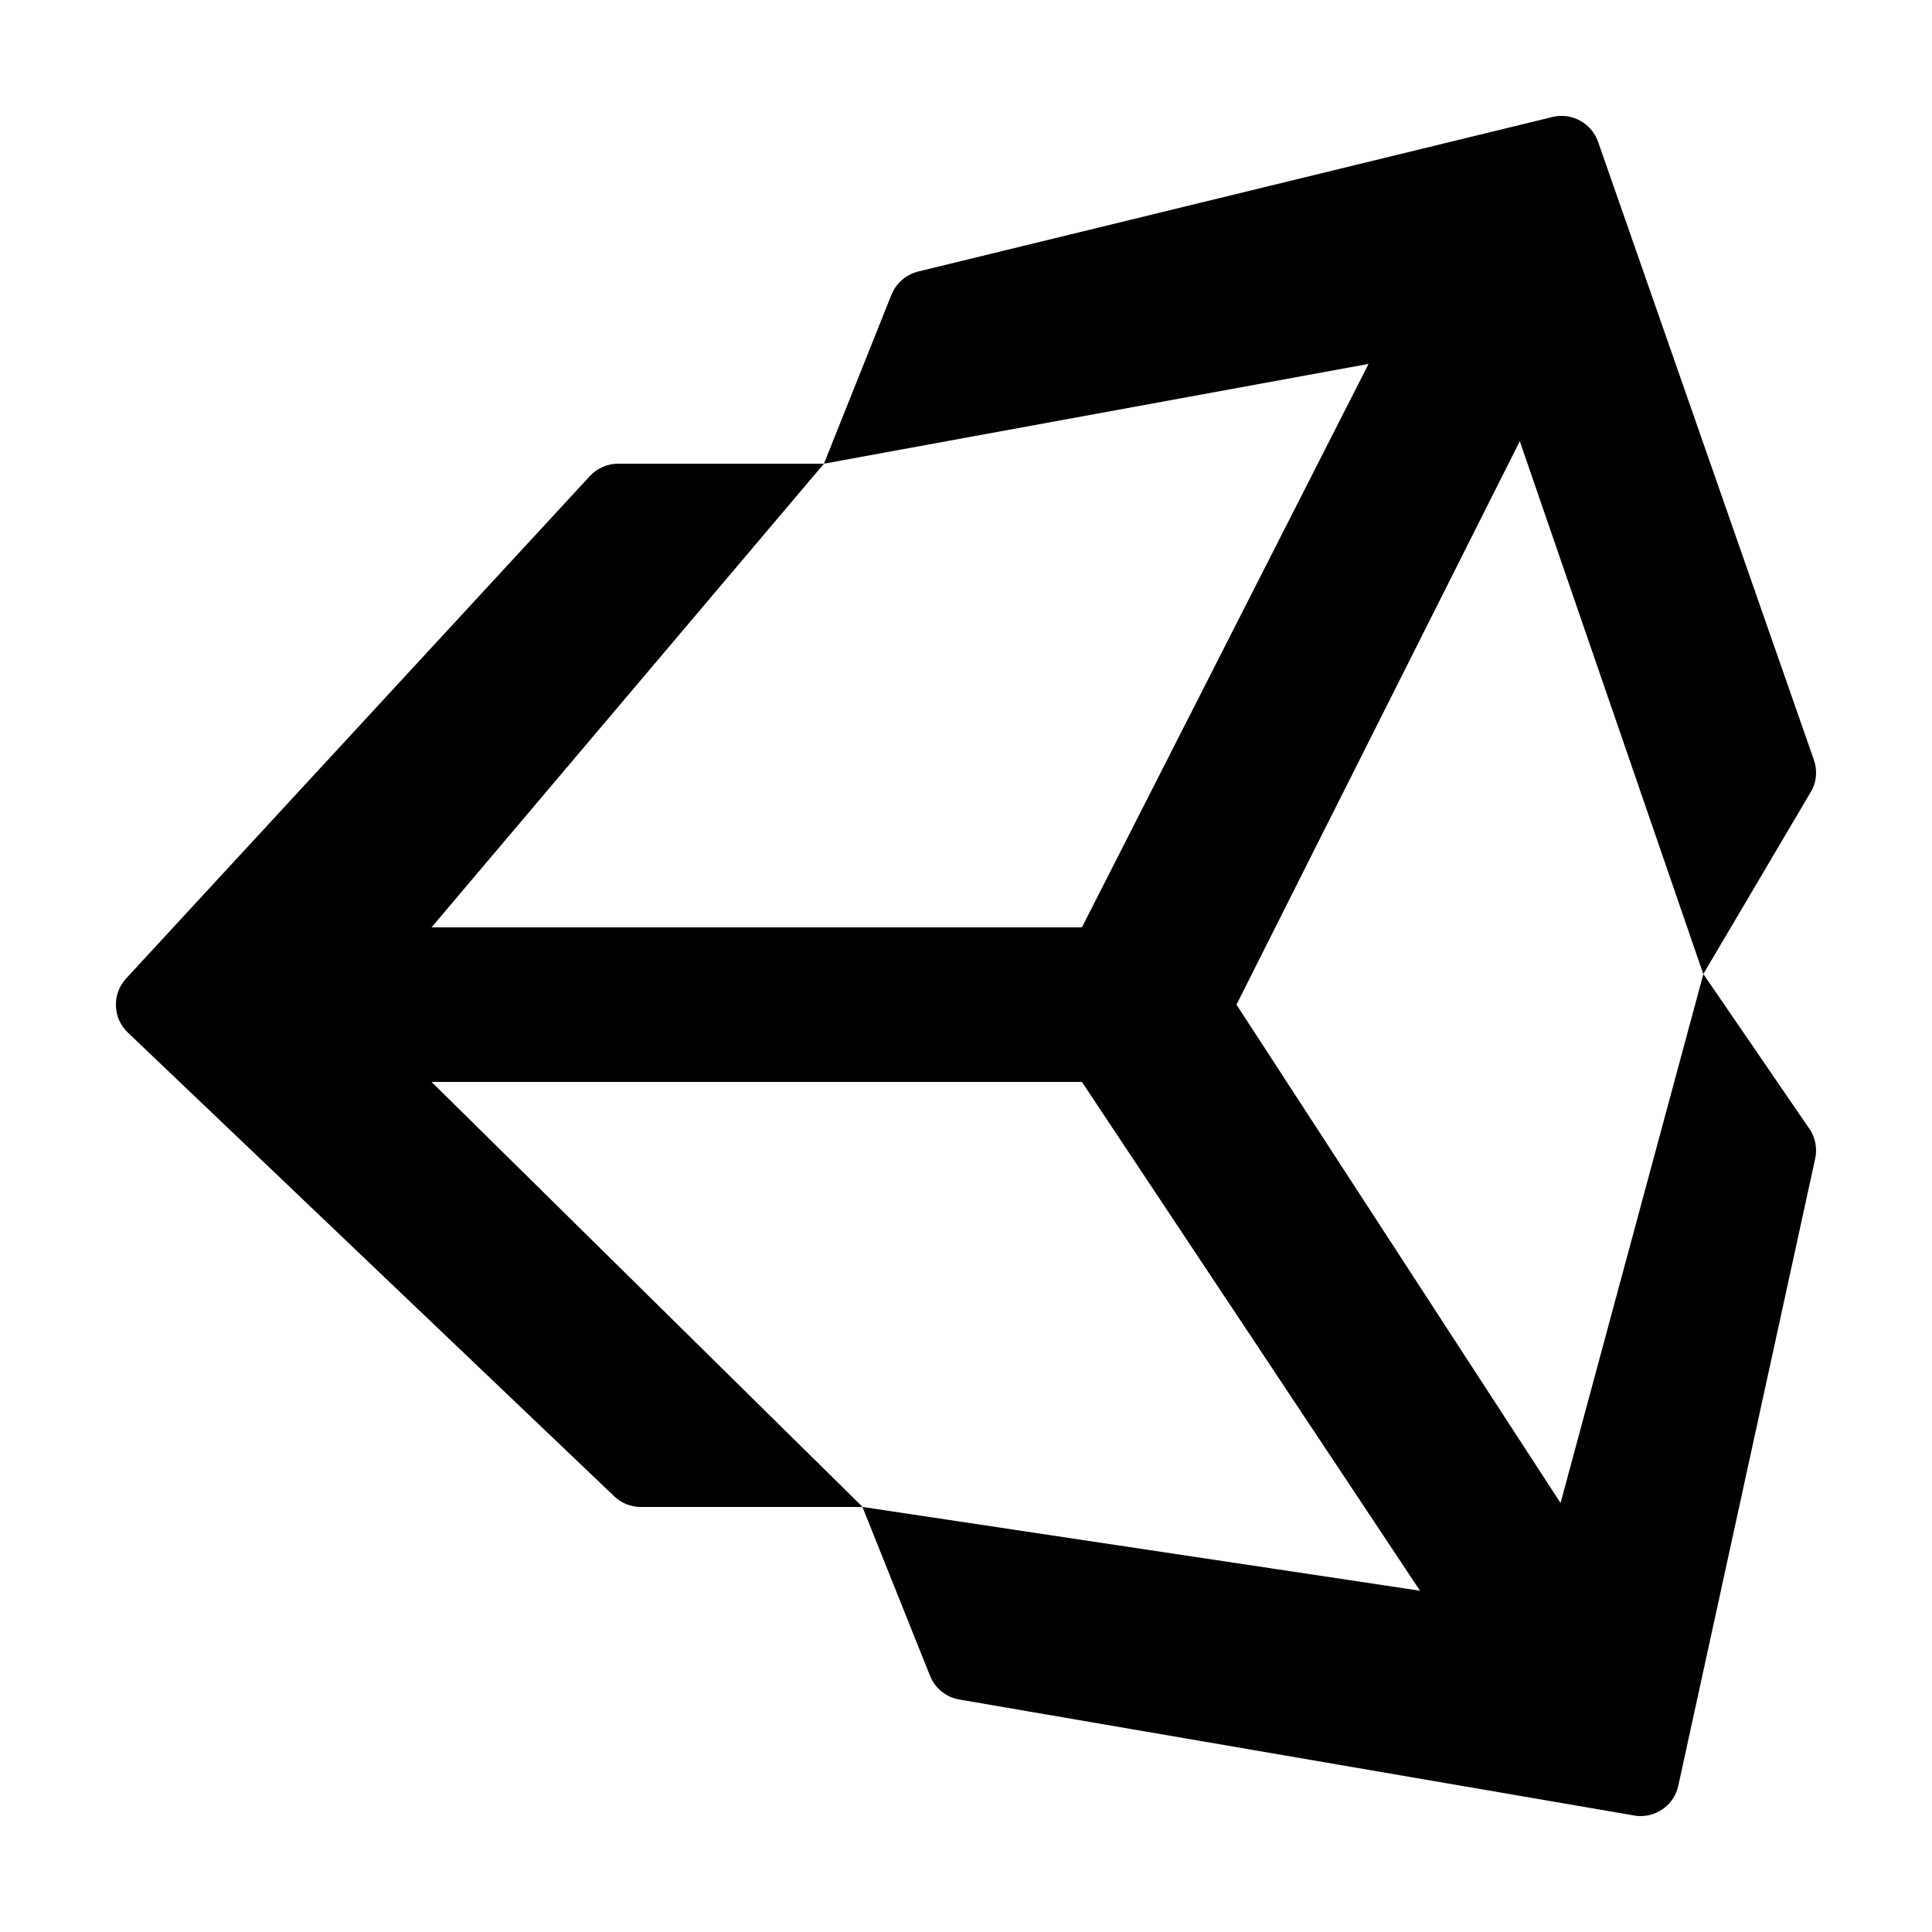
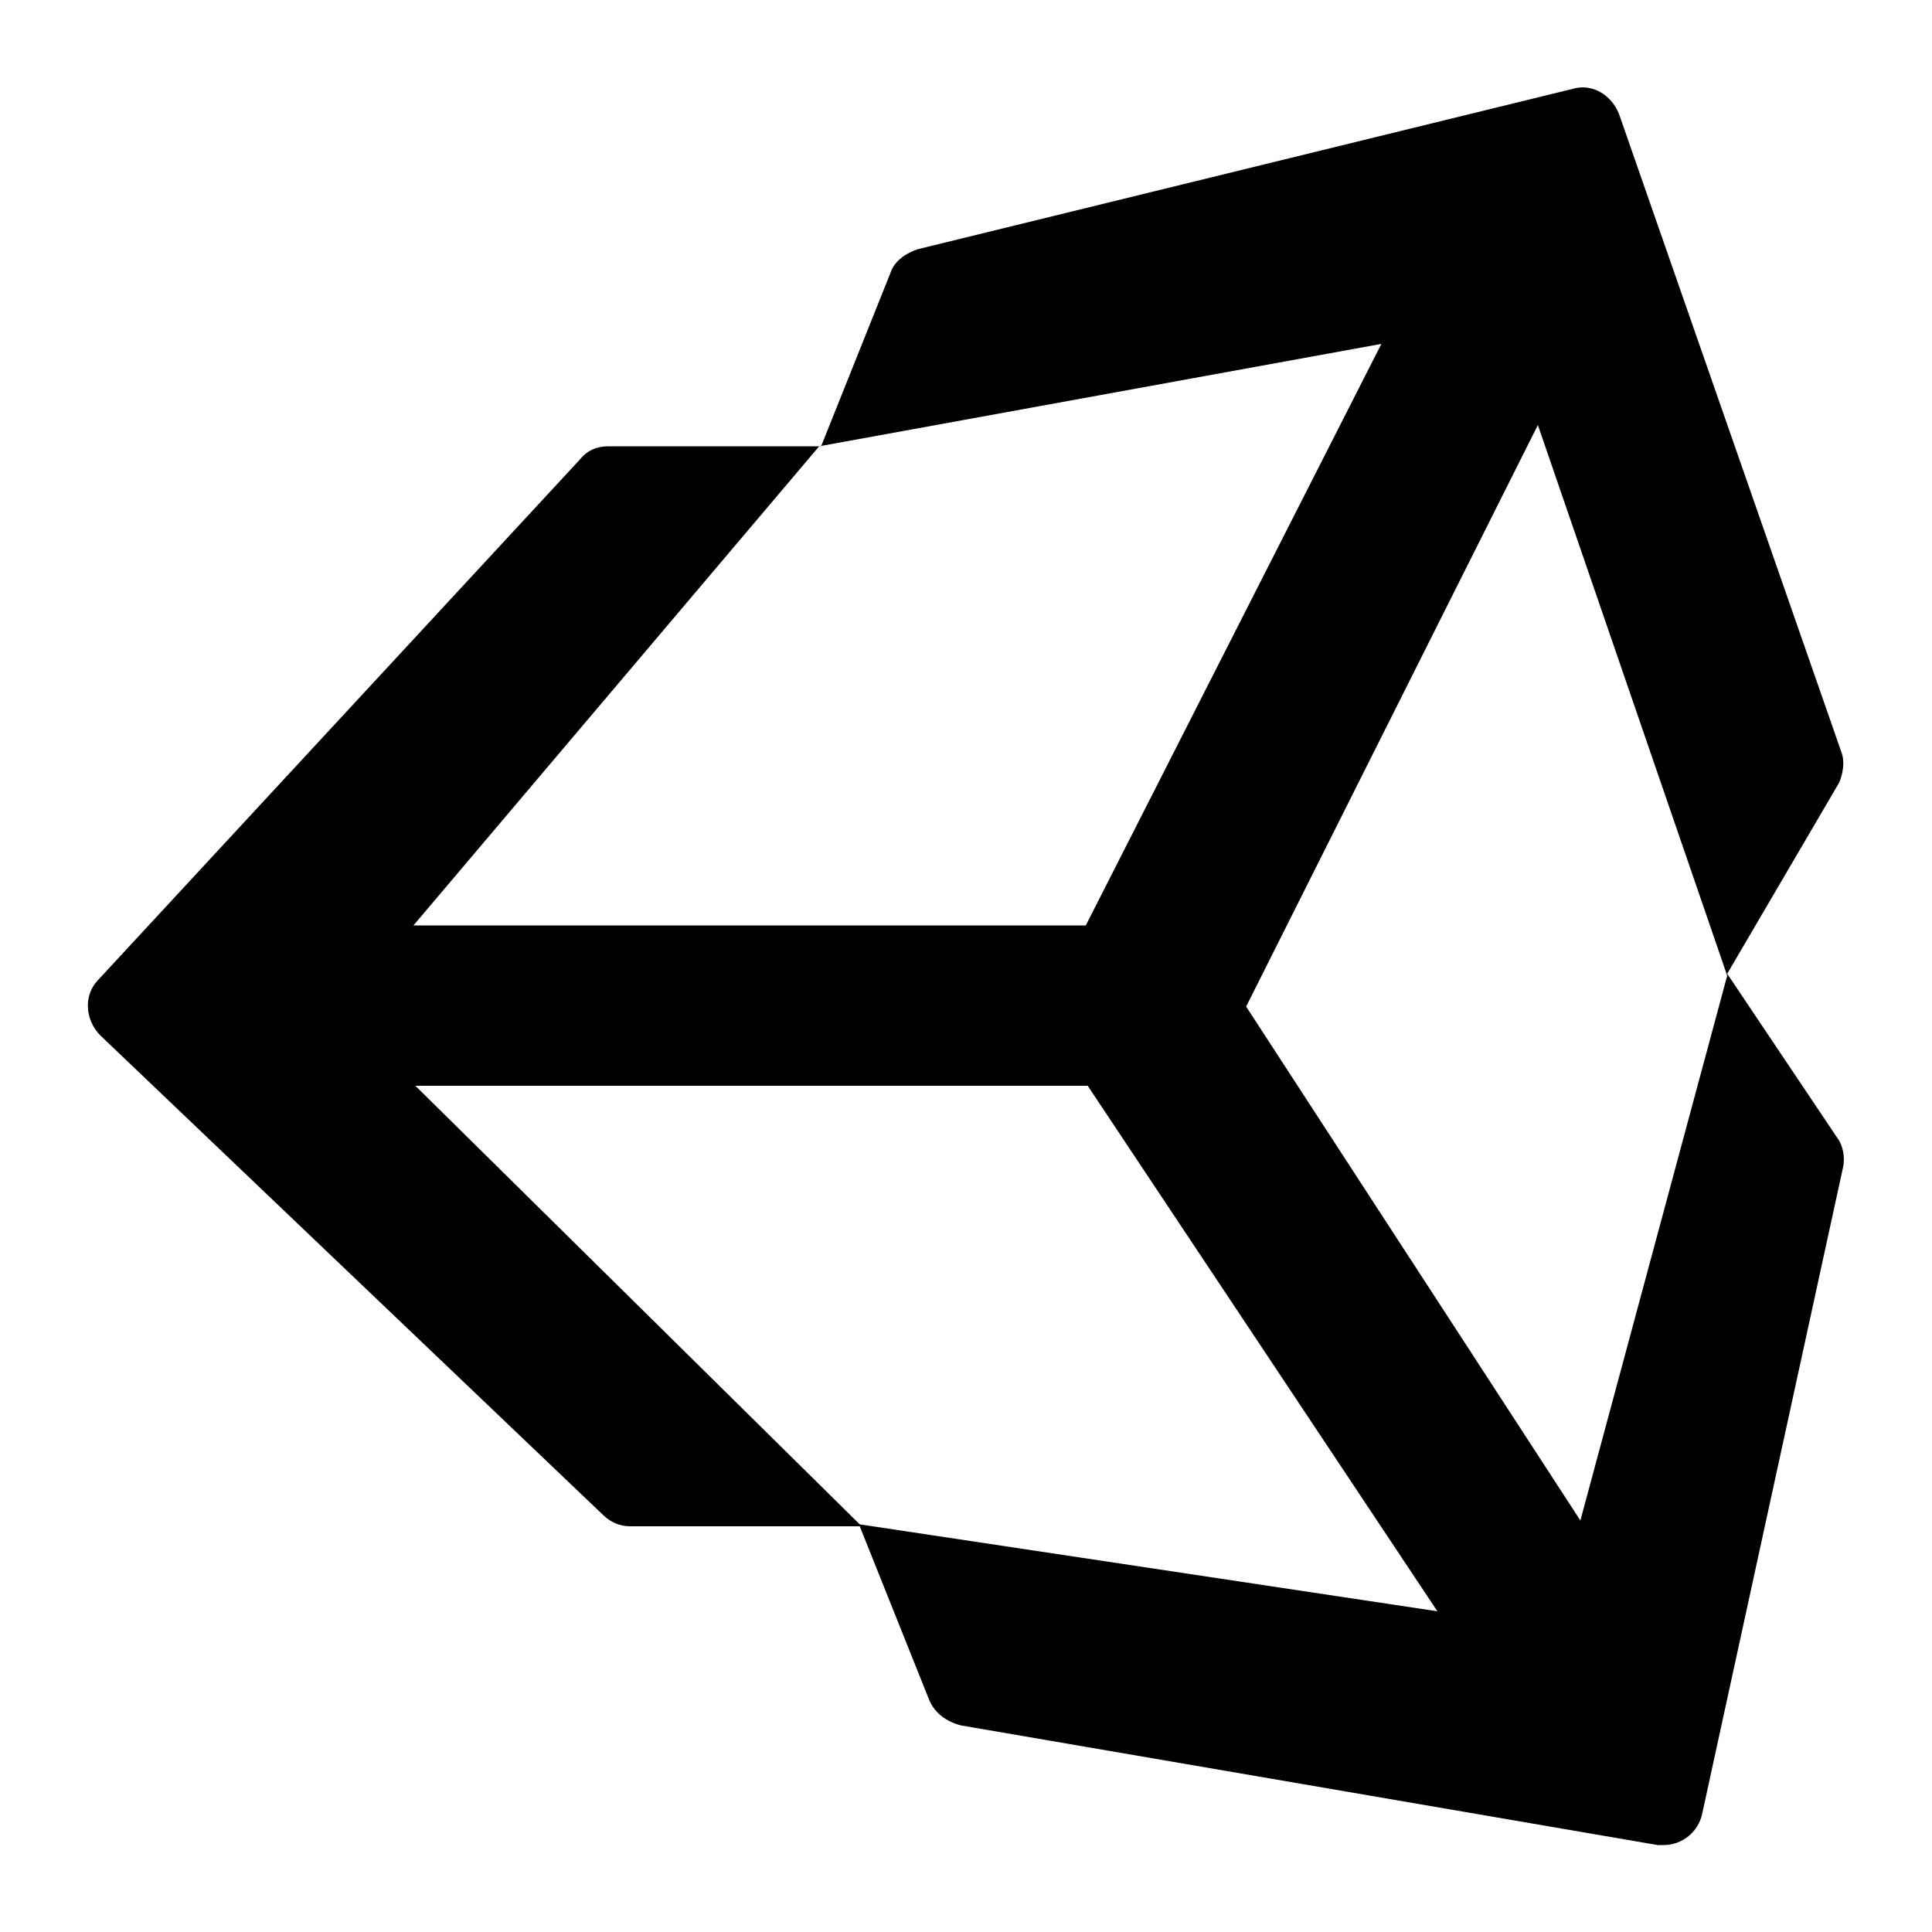
- <svg xmlns="http://www.w3.org/2000/svg" fill="#000000" viewBox="0 0 50 50" width="16px" height="16px">
-   <path d="M 44.082 25.207 L 46.902 20.43 C 47.016 20.191 47.031 19.918 46.945 19.672 L 41.359 3.672 C 41.188 3.184 40.676 2.906 40.18 3.027 L 23.762 7.027 C 23.449 7.105 23.191 7.328 23.07 7.629 L 21.324 12 L 16 12 C 15.723 12 15.453 12.117 15.266 12.32 L 3.266 25.32 C 2.895 25.723 2.914 26.348 3.309 26.723 L 15.895 38.723 C 16.078 38.902 16.328 39 16.582 39 L 22.32 39 L 24.07 43.371 C 24.199 43.695 24.488 43.926 24.828 43.984 L 42.289 46.984 C 42.344 46.996 42.402 47 42.457 47 C 42.922 47 43.332 46.68 43.434 46.215 L 46.977 29.984 C 47.031 29.734 46.988 29.473 46.852 29.25 Z M 21.324 12 L 35.418 9.418 L 28 24 L 11.168 24 Z M 22.324 39 L 11.168 28 L 28 28 L 36.75 41.168 Z M 40.387 38.898 L 32 26 L 39.332 11.418 L 44.082 25.211 Z" />
+ <svg xmlns="http://www.w3.org/2000/svg" version="1.0" id="Layer_1" x="0px" y="0px" width="100px" height="100px" viewBox="0 0 100 100" enable-background="new 0 0 100 100" xml:space="preserve">
+   <path d="M89.4,50.4l5.8-9.9c0.2-0.5,0.3-1.1,0.1-1.6l-11.5-33c-0.4-1-1.4-1.6-2.4-1.3l-33.9,8.3c-0.6,0.2-1.2,0.6-1.4,1.2l-3.6,9  h-11c-0.6,0-1.1,0.2-1.5,0.7L5.1,50.7c-0.8,0.8-0.7,2.1,0.1,2.9l26,24.8c0.4,0.4,0.9,0.6,1.4,0.6h11.9l3.6,9  c0.3,0.7,0.9,1.1,1.6,1.3l36.1,6.2c0.1,0,0.2,0,0.3,0c1,0,1.8-0.7,2-1.6l7.3-33.5c0.1-0.5,0-1.1-0.3-1.5L89.4,50.4z M42.4,23.1  l29.1-5.3L56.2,47.9H21.4L42.4,23.1z M44.5,78.9l-23-22.7h34.8l18.1,27.2L44.5,78.9z M81.8,78.7L64.5,52.1l15.1-30.1l9.8,28.5  L81.8,78.7z" />
</svg>
